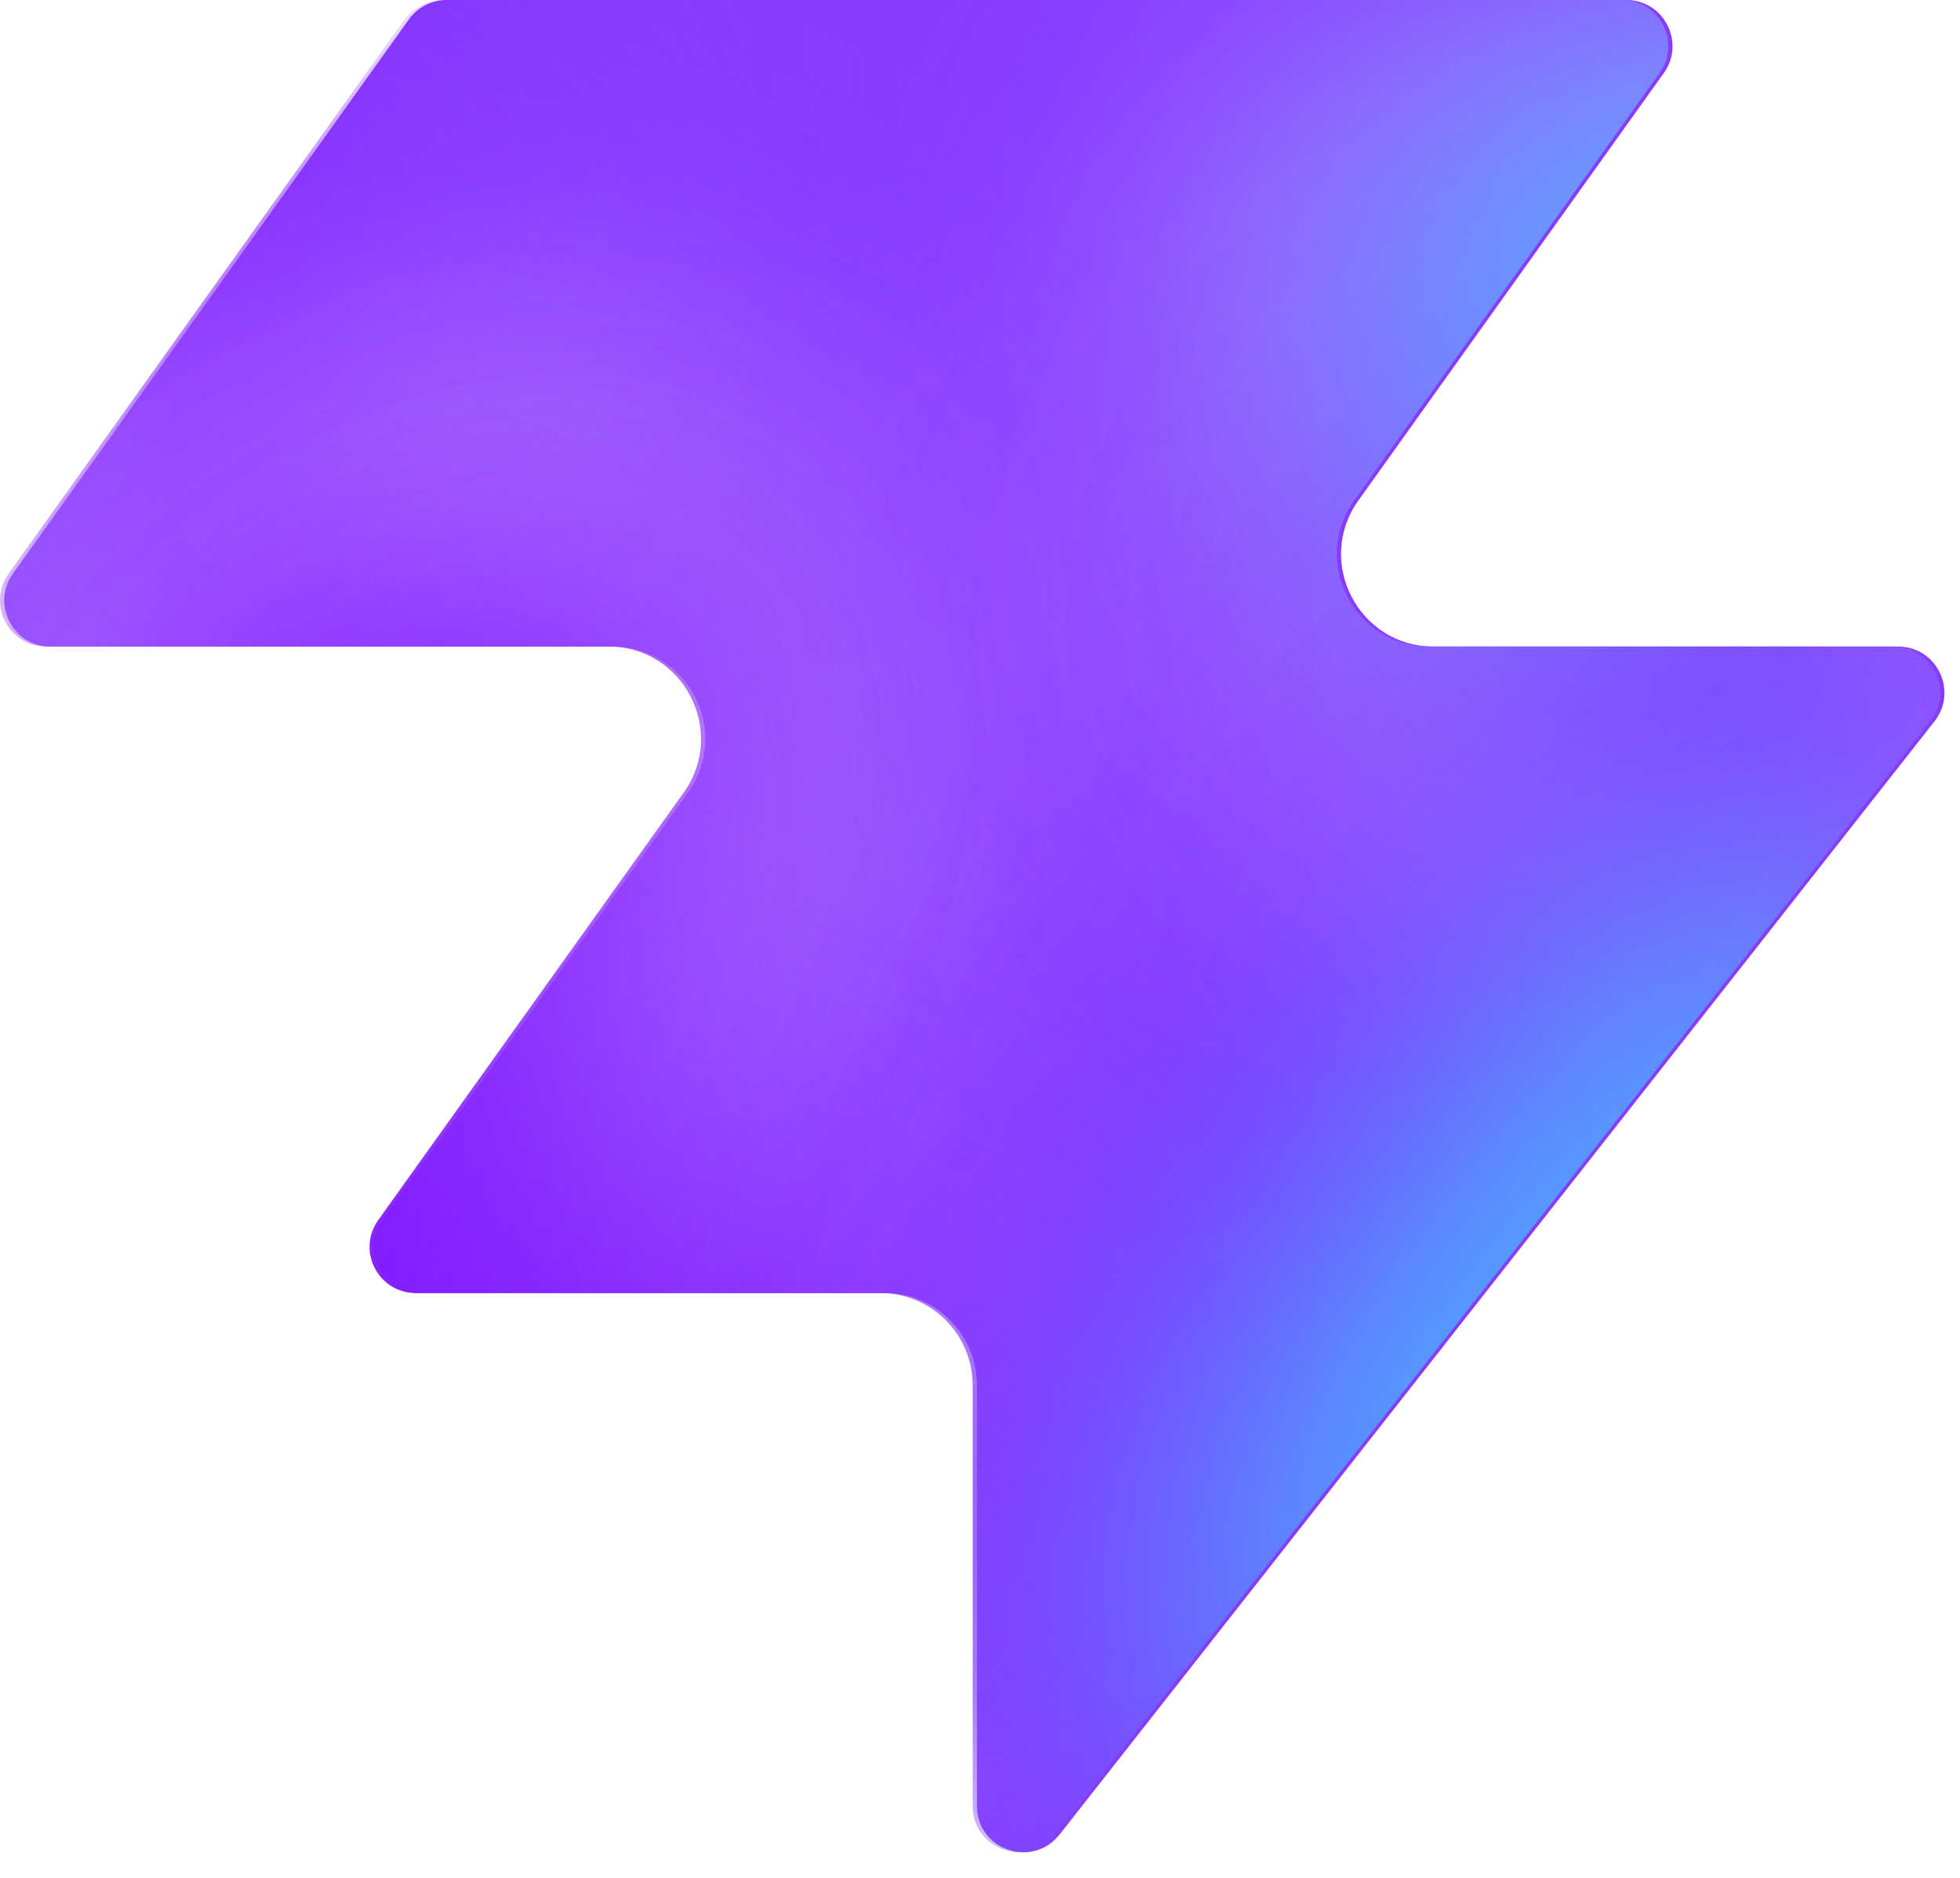
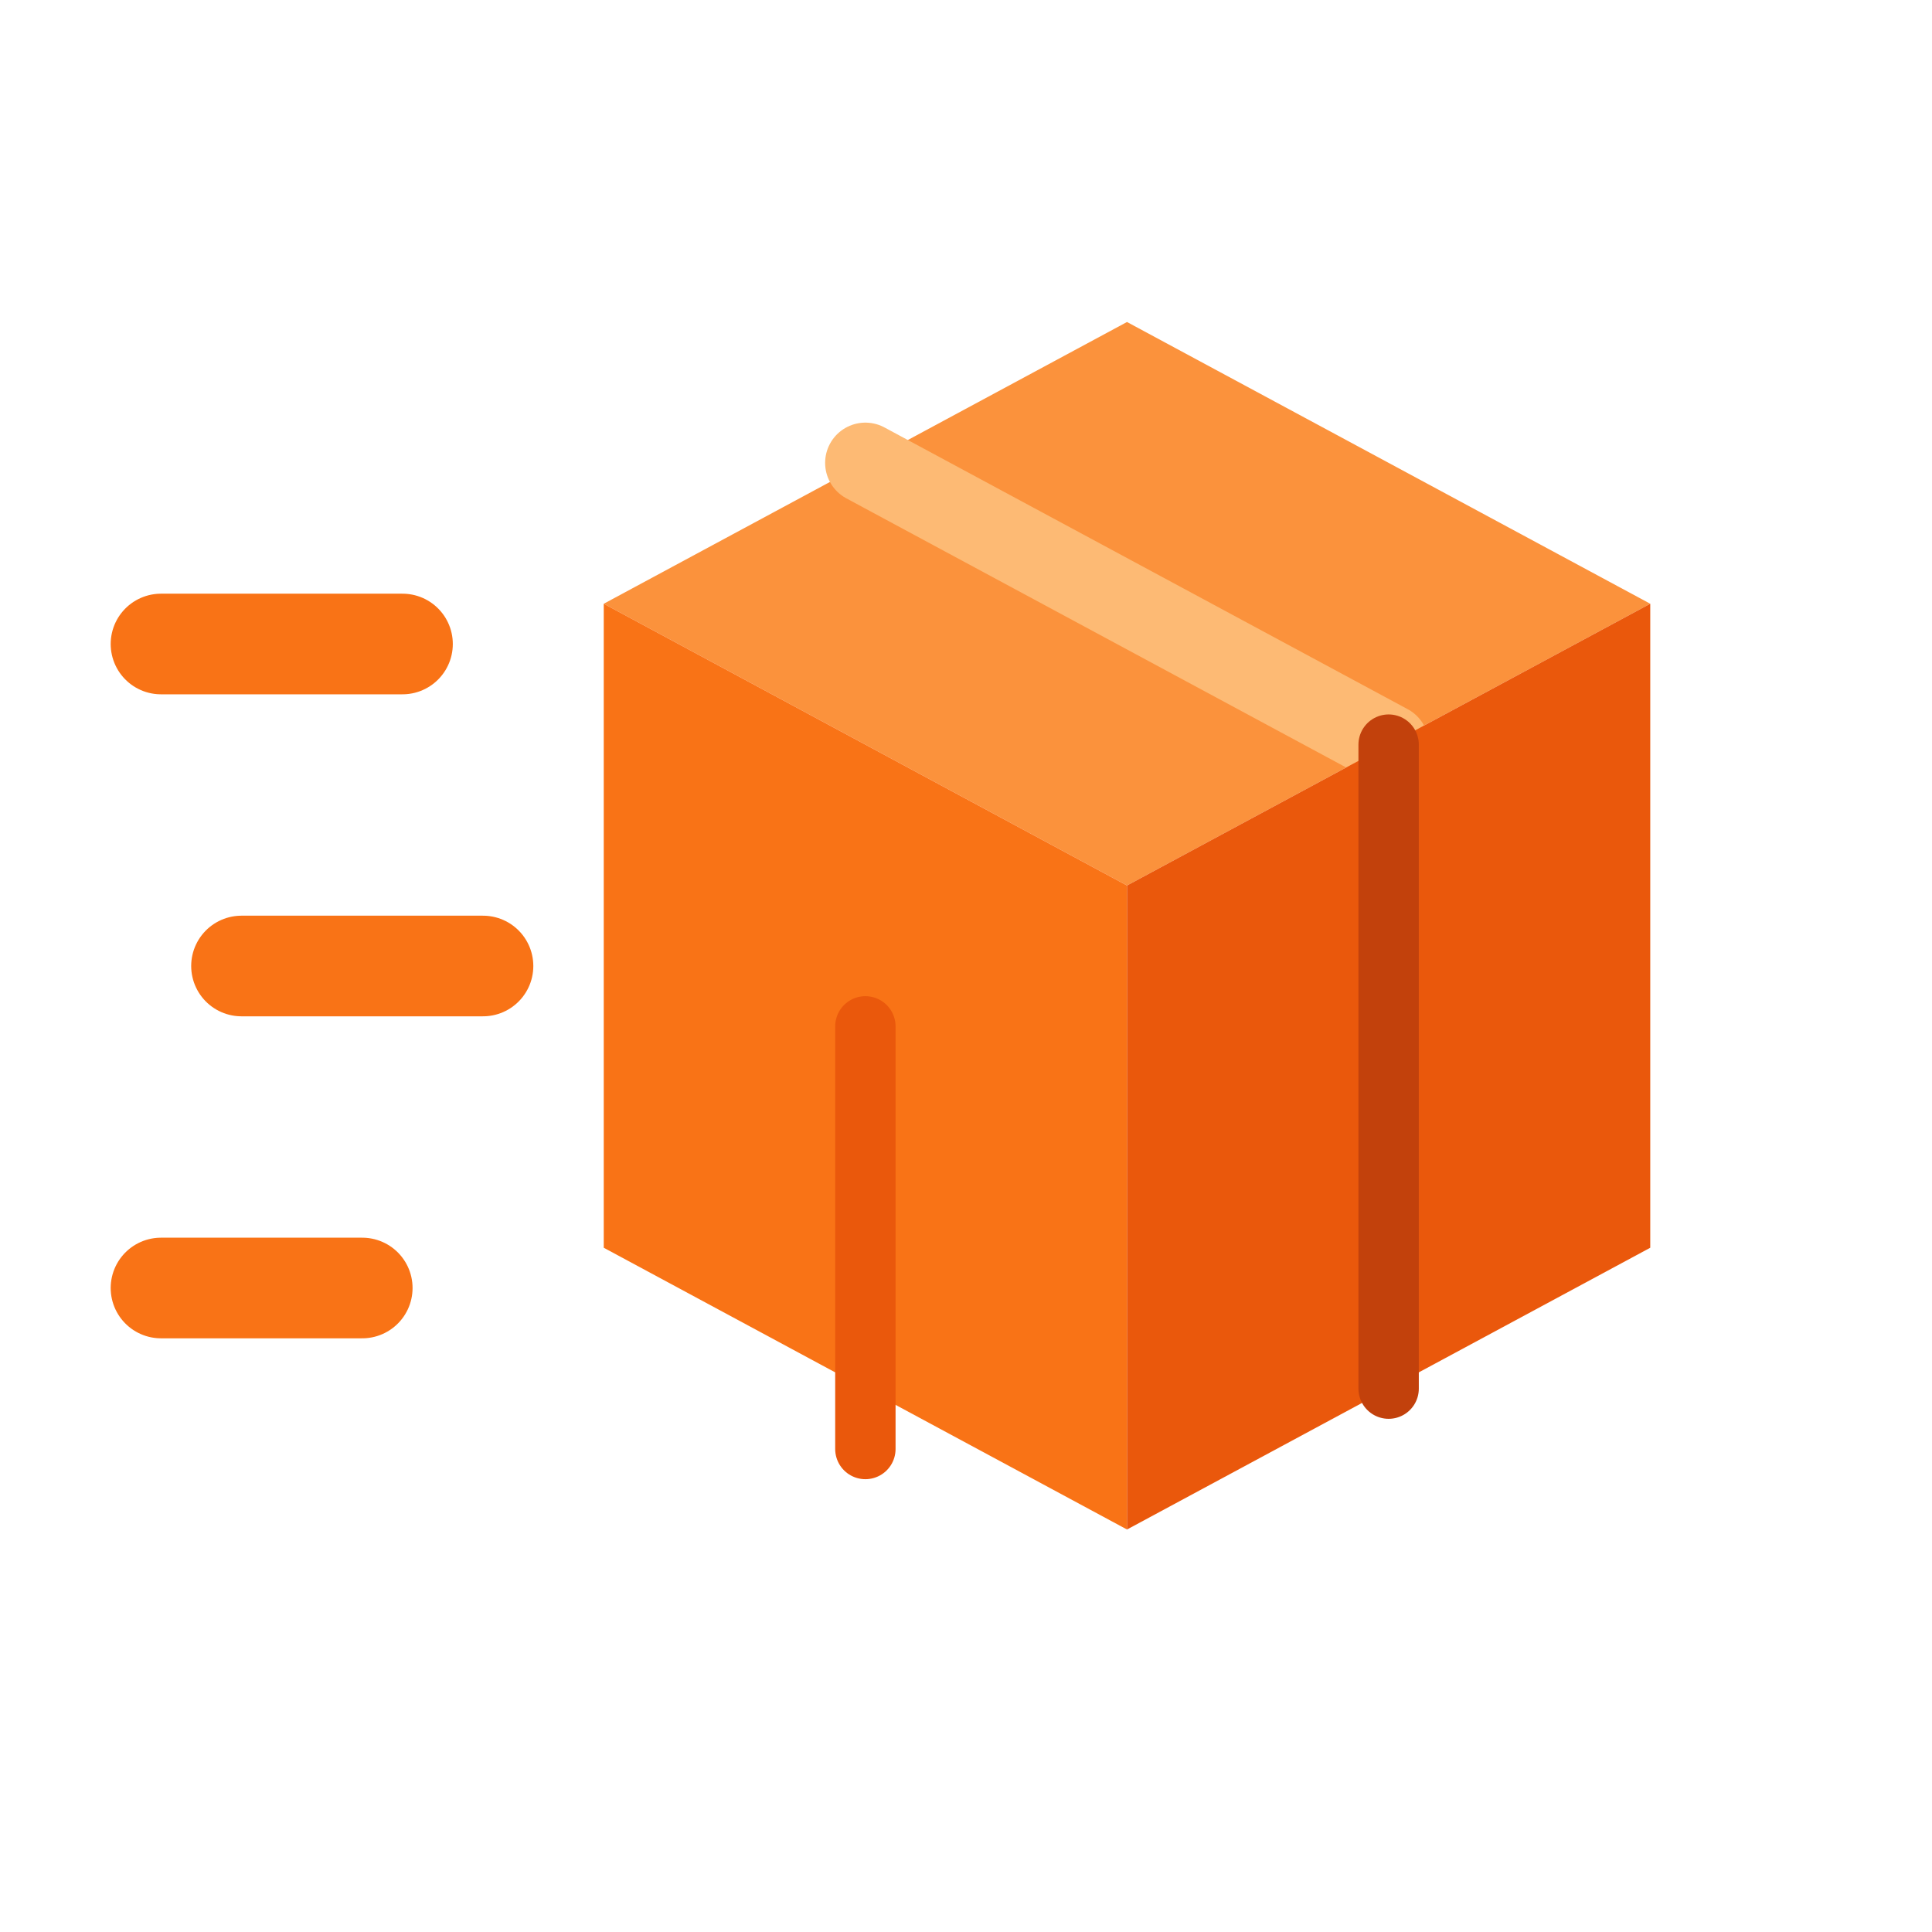
- <svg xmlns="http://www.w3.org/2000/svg" width="48" height="46" fill="none" viewBox="0 0 48 46">
-   <path fill="#863bff" d="M25.946 44.938c-.664.845-2.021.375-2.021-.698V33.937a2.26 2.26 0 0 0-2.262-2.262H10.287c-.92 0-1.456-1.04-.92-1.788l7.48-10.471c1.07-1.497 0-3.578-1.842-3.578H1.237c-.92 0-1.456-1.04-.92-1.788L10.013.474c.214-.297.556-.474.92-.474h28.894c.92 0 1.456 1.04.92 1.788l-7.48 10.471c-1.07 1.498 0 3.579 1.842 3.579h11.377c.943 0 1.473 1.088.89 1.83L25.947 44.94z" style="fill:#863bff;fill:color(display-p3 .525 .23 1);fill-opacity:1" />
-   <mask id="a" width="48" height="46" x="0" y="0" maskUnits="userSpaceOnUse" style="mask-type:alpha">
-     <path fill="#000" d="M25.842 44.938c-.664.844-2.021.375-2.021-.698V33.937a2.26 2.26 0 0 0-2.262-2.262H10.183c-.92 0-1.456-1.04-.92-1.788l7.48-10.471c1.07-1.498 0-3.579-1.842-3.579H1.133c-.92 0-1.456-1.04-.92-1.787L9.91.473c.214-.297.556-.474.92-.474h28.894c.92 0 1.456 1.04.92 1.788l-7.48 10.471c-1.07 1.498 0 3.578 1.842 3.578h11.377c.943 0 1.473 1.088.89 1.832L25.843 44.94z" style="fill:#000;fill-opacity:1" />
-   </mask>
-   <g mask="url(#a)">
-     <g filter="url(#b)">
-       <ellipse cx="5.508" cy="14.704" fill="#ede6ff" rx="5.508" ry="14.704" style="fill:#ede6ff;fill:color(display-p3 .927 .903 1);fill-opacity:1" transform="matrix(.00324 1 1 -.00324 -4.47 31.516)" />
-     </g>
-     <g filter="url(#c)">
-       <ellipse cx="10.399" cy="29.851" fill="#ede6ff" rx="10.399" ry="29.851" style="fill:#ede6ff;fill:color(display-p3 .927 .903 1);fill-opacity:1" transform="matrix(.00324 1 1 -.00324 -39.328 7.883)" />
-     </g>
-     <g filter="url(#d)">
-       <ellipse cx="5.508" cy="30.487" fill="#7e14ff" rx="5.508" ry="30.487" style="fill:#7e14ff;fill:color(display-p3 .492 .077 1);fill-opacity:1" transform="rotate(89.814 -25.913 -14.639)scale(1 -1)" />
-     </g>
-     <g filter="url(#e)">
-       <ellipse cx="5.508" cy="30.599" fill="#7e14ff" rx="5.508" ry="30.599" style="fill:#7e14ff;fill:color(display-p3 .492 .077 1);fill-opacity:1" transform="rotate(89.814 -32.644 -3.334)scale(1 -1)" />
-     </g>
-     <g filter="url(#f)">
-       <ellipse cx="5.508" cy="30.599" fill="#7e14ff" rx="5.508" ry="30.599" style="fill:#7e14ff;fill:color(display-p3 .492 .077 1);fill-opacity:1" transform="matrix(.00324 1 1 -.00324 -34.34 30.47)" />
-     </g>
-     <g filter="url(#g)">
-       <ellipse cx="14.072" cy="22.078" fill="#ede6ff" rx="14.072" ry="22.078" style="fill:#ede6ff;fill:color(display-p3 .927 .903 1);fill-opacity:1" transform="rotate(93.35 24.506 48.493)scale(-1 1)" />
-     </g>
-     <g filter="url(#h)">
-       <ellipse cx="3.47" cy="21.501" fill="#7e14ff" rx="3.47" ry="21.501" style="fill:#7e14ff;fill:color(display-p3 .492 .077 1);fill-opacity:1" transform="rotate(89.009 28.708 47.59)scale(-1 1)" />
-     </g>
-     <g filter="url(#i)">
-       <ellipse cx="3.47" cy="21.501" fill="#7e14ff" rx="3.47" ry="21.501" style="fill:#7e14ff;fill:color(display-p3 .492 .077 1);fill-opacity:1" transform="rotate(89.009 28.708 47.59)scale(-1 1)" />
-     </g>
-     <g filter="url(#j)">
-       <ellipse cx=".387" cy="8.972" fill="#7e14ff" rx="4.407" ry="29.108" style="fill:#7e14ff;fill:color(display-p3 .492 .077 1);fill-opacity:1" transform="rotate(39.51 .387 8.972)" />
-     </g>
-     <g filter="url(#k)">
-       <ellipse cx="47.523" cy="-6.092" fill="#7e14ff" rx="4.407" ry="29.108" style="fill:#7e14ff;fill:color(display-p3 .492 .077 1);fill-opacity:1" transform="rotate(37.892 47.523 -6.092)" />
-     </g>
-     <g filter="url(#l)">
-       <ellipse cx="41.412" cy="6.333" fill="#47bfff" rx="5.971" ry="9.665" style="fill:#47bfff;fill:color(display-p3 .28 .748 1);fill-opacity:1" transform="rotate(37.892 41.412 6.333)" />
-     </g>
-     <g filter="url(#m)">
-       <ellipse cx="-1.879" cy="38.332" fill="#7e14ff" rx="4.407" ry="29.108" style="fill:#7e14ff;fill:color(display-p3 .492 .077 1);fill-opacity:1" transform="rotate(37.892 -1.88 38.332)" />
-     </g>
-     <g filter="url(#n)">
-       <ellipse cx="-1.879" cy="38.332" fill="#7e14ff" rx="4.407" ry="29.108" style="fill:#7e14ff;fill:color(display-p3 .492 .077 1);fill-opacity:1" transform="rotate(37.892 -1.88 38.332)" />
-     </g>
-     <g filter="url(#o)">
-       <ellipse cx="35.651" cy="29.907" fill="#7e14ff" rx="4.407" ry="29.108" style="fill:#7e14ff;fill:color(display-p3 .492 .077 1);fill-opacity:1" transform="rotate(37.892 35.651 29.907)" />
-     </g>
-     <g filter="url(#p)">
-       <ellipse cx="38.418" cy="32.4" fill="#47bfff" rx="5.971" ry="15.297" style="fill:#47bfff;fill:color(display-p3 .28 .748 1);fill-opacity:1" transform="rotate(37.892 38.418 32.4)" />
-     </g>
+ <svg xmlns="http://www.w3.org/2000/svg" viewBox="0 0 48 48" fill="none">
+   <g transform="translate(4, 6)">
+     <path d="M0 10H6" stroke="#F97316" stroke-width="2.5" stroke-linecap="round" />
+     <path d="M2 18H8" stroke="#F97316" stroke-width="2.5" stroke-linecap="round" />
+     <path d="M0 26H5" stroke="#F97316" stroke-width="2.5" stroke-linecap="round" />
+     <path d="M24 2L37 9L24 16L11 9L24 2Z" fill="#FB923C" />
+     <path d="M17.5 5.5L30.5 12.5" stroke="#FDBA74" stroke-width="2" stroke-linecap="round" />
+     <path d="M11 9L24 16V32L11 25V9Z" fill="#F97316" />
+     <path d="M17.5 19.5V30" stroke="#EA580C" stroke-width="1.5" stroke-linecap="round" />
+     <path d="M24 16L37 9V25L24 32V16Z" fill="#EA580C" />
+     <path d="M30.5 12.5V28.5" stroke="#C2410C" stroke-width="1.5" stroke-linecap="round" />
  </g>
-   <defs>
-     <filter id="b" width="60.045" height="41.654" x="-19.77" y="16.149" color-interpolation-filters="sRGB" filterUnits="userSpaceOnUse">
-       <feFlood flood-opacity="0" result="BackgroundImageFix" />
-       <feBlend in="SourceGraphic" in2="BackgroundImageFix" result="shape" />
-       <feGaussianBlur result="effect1_foregroundBlur_2002_17158" stdDeviation="7.659" />
-     </filter>
-     <filter id="c" width="90.34" height="51.437" x="-54.613" y="-7.533" color-interpolation-filters="sRGB" filterUnits="userSpaceOnUse">
-       <feFlood flood-opacity="0" result="BackgroundImageFix" />
-       <feBlend in="SourceGraphic" in2="BackgroundImageFix" result="shape" />
-       <feGaussianBlur result="effect1_foregroundBlur_2002_17158" stdDeviation="7.659" />
-     </filter>
-     <filter id="d" width="79.355" height="29.4" x="-49.64" y="2.03" color-interpolation-filters="sRGB" filterUnits="userSpaceOnUse">
-       <feFlood flood-opacity="0" result="BackgroundImageFix" />
-       <feBlend in="SourceGraphic" in2="BackgroundImageFix" result="shape" />
-       <feGaussianBlur result="effect1_foregroundBlur_2002_17158" stdDeviation="4.596" />
-     </filter>
-     <filter id="e" width="79.579" height="29.4" x="-45.045" y="20.029" color-interpolation-filters="sRGB" filterUnits="userSpaceOnUse">
-       <feFlood flood-opacity="0" result="BackgroundImageFix" />
-       <feBlend in="SourceGraphic" in2="BackgroundImageFix" result="shape" />
-       <feGaussianBlur result="effect1_foregroundBlur_2002_17158" stdDeviation="4.596" />
-     </filter>
-     <filter id="f" width="79.579" height="29.4" x="-43.513" y="21.178" color-interpolation-filters="sRGB" filterUnits="userSpaceOnUse">
-       <feFlood flood-opacity="0" result="BackgroundImageFix" />
-       <feBlend in="SourceGraphic" in2="BackgroundImageFix" result="shape" />
-       <feGaussianBlur result="effect1_foregroundBlur_2002_17158" stdDeviation="4.596" />
-     </filter>
-     <filter id="g" width="74.749" height="58.852" x="15.756" y="-17.901" color-interpolation-filters="sRGB" filterUnits="userSpaceOnUse">
-       <feFlood flood-opacity="0" result="BackgroundImageFix" />
-       <feBlend in="SourceGraphic" in2="BackgroundImageFix" result="shape" />
-       <feGaussianBlur result="effect1_foregroundBlur_2002_17158" stdDeviation="7.659" />
-     </filter>
-     <filter id="h" width="61.377" height="25.362" x="23.548" y="2.284" color-interpolation-filters="sRGB" filterUnits="userSpaceOnUse">
-       <feFlood flood-opacity="0" result="BackgroundImageFix" />
-       <feBlend in="SourceGraphic" in2="BackgroundImageFix" result="shape" />
-       <feGaussianBlur result="effect1_foregroundBlur_2002_17158" stdDeviation="4.596" />
-     </filter>
-     <filter id="i" width="61.377" height="25.362" x="23.548" y="2.284" color-interpolation-filters="sRGB" filterUnits="userSpaceOnUse">
-       <feFlood flood-opacity="0" result="BackgroundImageFix" />
-       <feBlend in="SourceGraphic" in2="BackgroundImageFix" result="shape" />
-       <feGaussianBlur result="effect1_foregroundBlur_2002_17158" stdDeviation="4.596" />
-     </filter>
-     <filter id="j" width="56.045" height="63.649" x="-27.636" y="-22.853" color-interpolation-filters="sRGB" filterUnits="userSpaceOnUse">
-       <feFlood flood-opacity="0" result="BackgroundImageFix" />
-       <feBlend in="SourceGraphic" in2="BackgroundImageFix" result="shape" />
-       <feGaussianBlur result="effect1_foregroundBlur_2002_17158" stdDeviation="4.596" />
-     </filter>
-     <filter id="k" width="54.814" height="64.646" x="20.116" y="-38.415" color-interpolation-filters="sRGB" filterUnits="userSpaceOnUse">
-       <feFlood flood-opacity="0" result="BackgroundImageFix" />
-       <feBlend in="SourceGraphic" in2="BackgroundImageFix" result="shape" />
-       <feGaussianBlur result="effect1_foregroundBlur_2002_17158" stdDeviation="4.596" />
-     </filter>
-     <filter id="l" width="33.541" height="35.313" x="24.641" y="-11.323" color-interpolation-filters="sRGB" filterUnits="userSpaceOnUse">
-       <feFlood flood-opacity="0" result="BackgroundImageFix" />
-       <feBlend in="SourceGraphic" in2="BackgroundImageFix" result="shape" />
-       <feGaussianBlur result="effect1_foregroundBlur_2002_17158" stdDeviation="4.596" />
-     </filter>
-     <filter id="m" width="54.814" height="64.646" x="-29.286" y="6.009" color-interpolation-filters="sRGB" filterUnits="userSpaceOnUse">
-       <feFlood flood-opacity="0" result="BackgroundImageFix" />
-       <feBlend in="SourceGraphic" in2="BackgroundImageFix" result="shape" />
-       <feGaussianBlur result="effect1_foregroundBlur_2002_17158" stdDeviation="4.596" />
-     </filter>
-     <filter id="n" width="54.814" height="64.646" x="-29.286" y="6.009" color-interpolation-filters="sRGB" filterUnits="userSpaceOnUse">
-       <feFlood flood-opacity="0" result="BackgroundImageFix" />
-       <feBlend in="SourceGraphic" in2="BackgroundImageFix" result="shape" />
-       <feGaussianBlur result="effect1_foregroundBlur_2002_17158" stdDeviation="4.596" />
-     </filter>
-     <filter id="o" width="54.814" height="64.646" x="8.244" y="-2.416" color-interpolation-filters="sRGB" filterUnits="userSpaceOnUse">
-       <feFlood flood-opacity="0" result="BackgroundImageFix" />
-       <feBlend in="SourceGraphic" in2="BackgroundImageFix" result="shape" />
-       <feGaussianBlur result="effect1_foregroundBlur_2002_17158" stdDeviation="4.596" />
-     </filter>
-     <filter id="p" width="39.409" height="43.623" x="18.713" y="10.588" color-interpolation-filters="sRGB" filterUnits="userSpaceOnUse">
-       <feFlood flood-opacity="0" result="BackgroundImageFix" />
-       <feBlend in="SourceGraphic" in2="BackgroundImageFix" result="shape" />
-       <feGaussianBlur result="effect1_foregroundBlur_2002_17158" stdDeviation="4.596" />
-     </filter>
-   </defs>
</svg>
